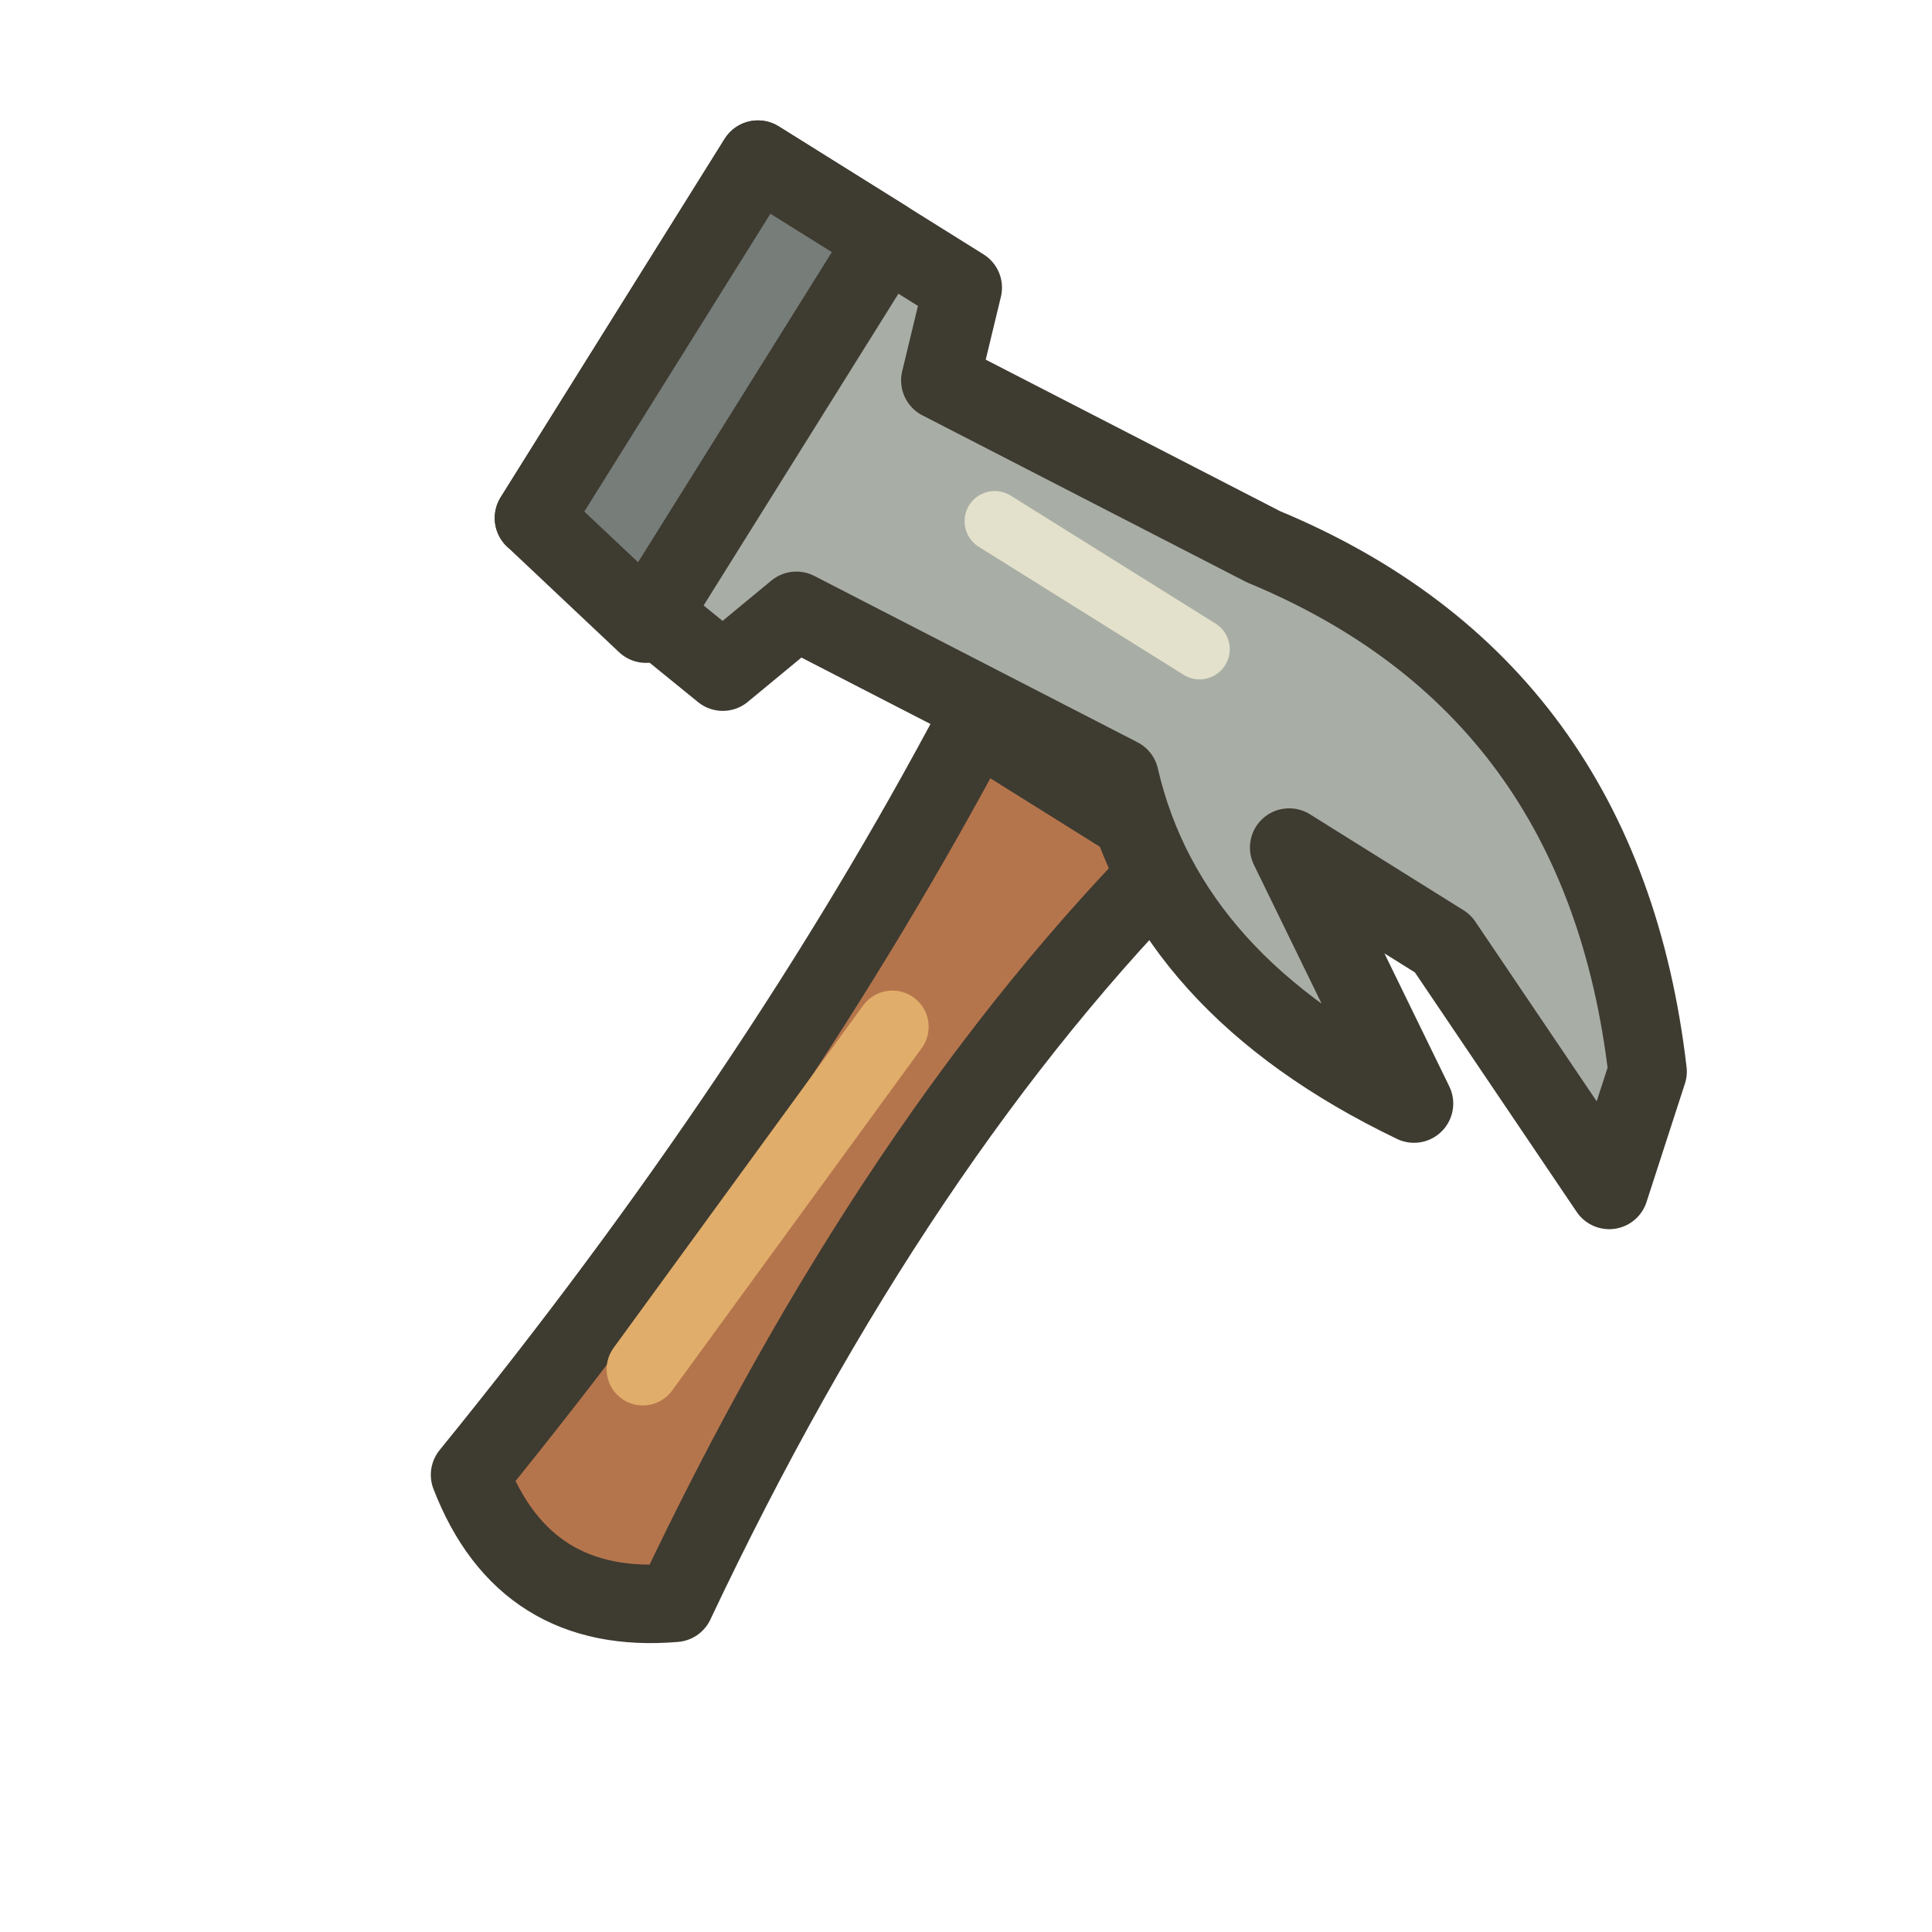
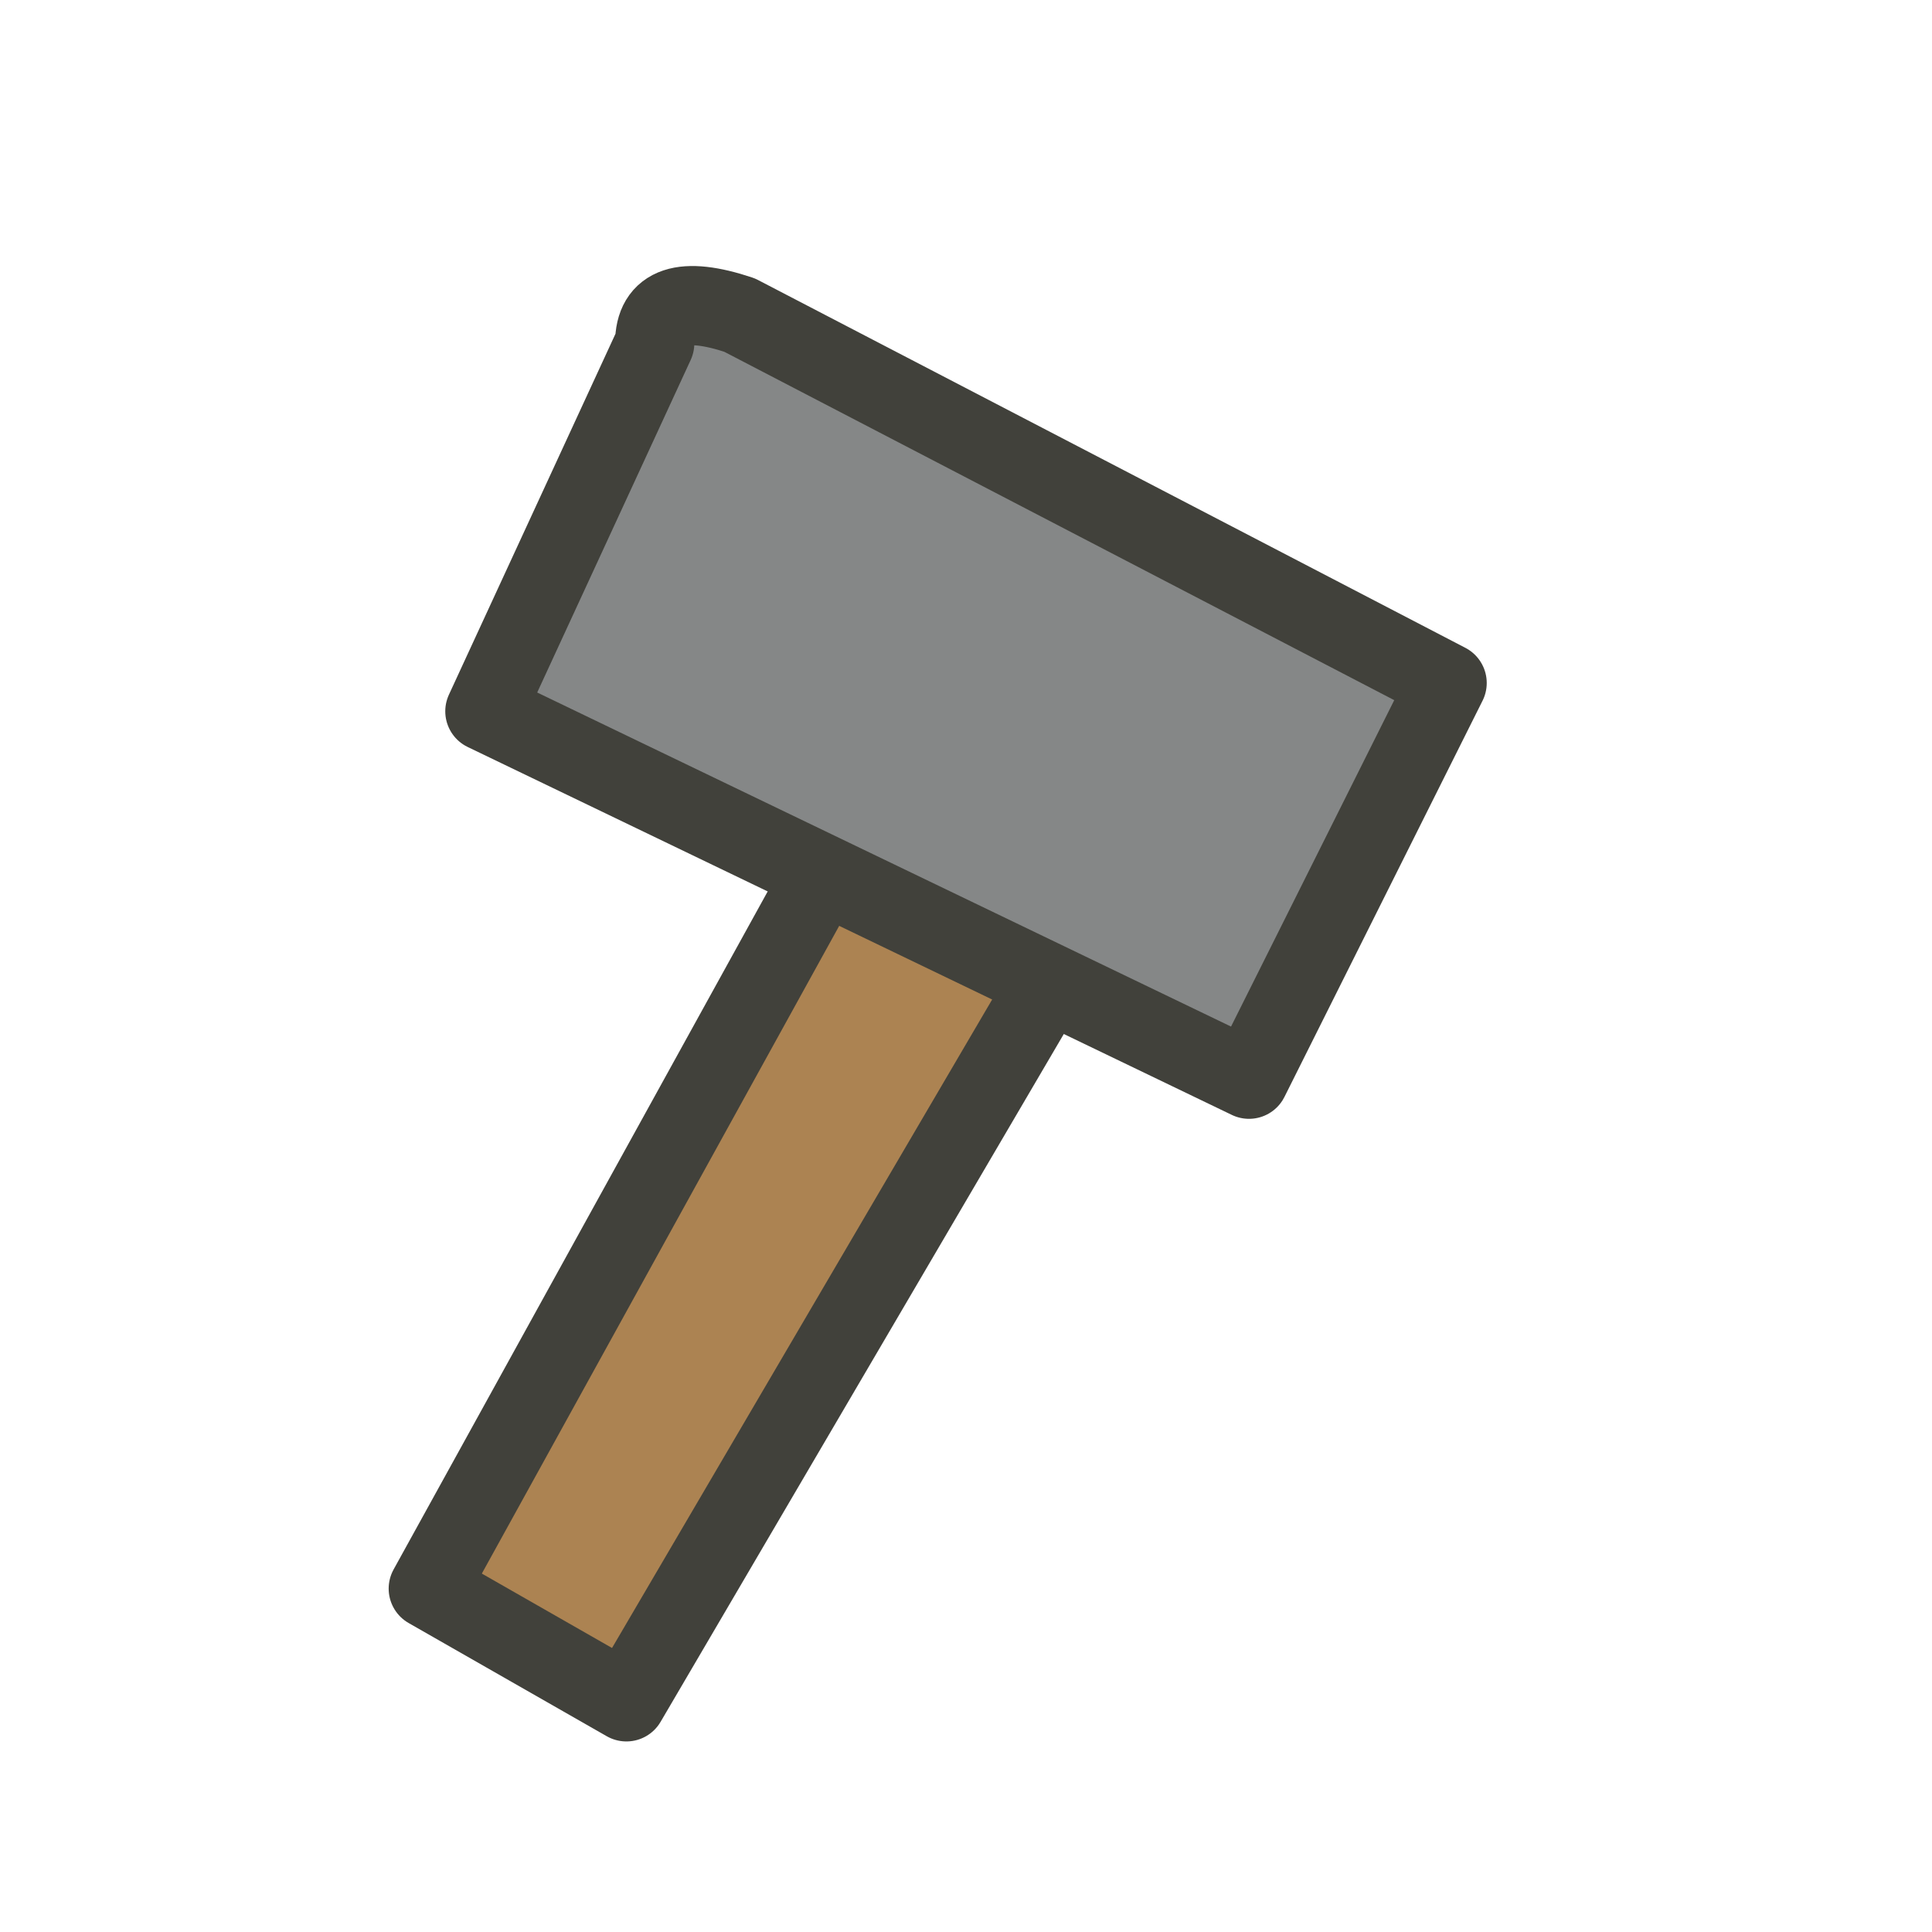
<svg xmlns="http://www.w3.org/2000/svg" width="64" height="64" viewBox="0 0 64 64" aria-labelledby="title description">
-   <g id="ink-and-color" stroke="#3e3b31" stroke-width="2.6" stroke-linecap="round" stroke-linejoin="round">
-     <g id="claw-hammer" transform="rotate(32 32 32)">
-       <path d="M28 25 L36 25 Q33 38 35 55 Q31 58 27 55 Q29 39 28 25 Z" fill="#b5754c" />
-       <path d="M31 35 L30 49" fill="none" stroke="#e1ad6a" stroke-width="2.4" />
-       <path d="M12 13 L20 13 L21 16 L33 15 Q45 13 53 23 L54 27 L45 23 L39 23 L47 28 Q38 29 33 24 L21 25 L20 28 L12 27 Z" fill="#a8ada6" />
-       <path d="M12 13 L17 13 L17 28 L12 27 Z" fill="#777d79" />
-       <path d="M25 19 L33 19" fill="none" stroke="#e3e1cb" stroke-width="2" />
+   <g id="bold-hand-drawn-outline" transform="translate(2 2) scale(0.9375)" stroke="#41413b" stroke-width="2.8" stroke-linecap="round" stroke-linejoin="round">
+     <g id="construction-hammer">
+       <path d="M29 25 L37 29 L20 58 L13 54 Z" fill="#ac8352" />
+       <path d="M21 10 Q21 8 24 9 L49 22 L42 36 L15 23 Z" fill="#858787" />
    </g>
  </g>
</svg>
